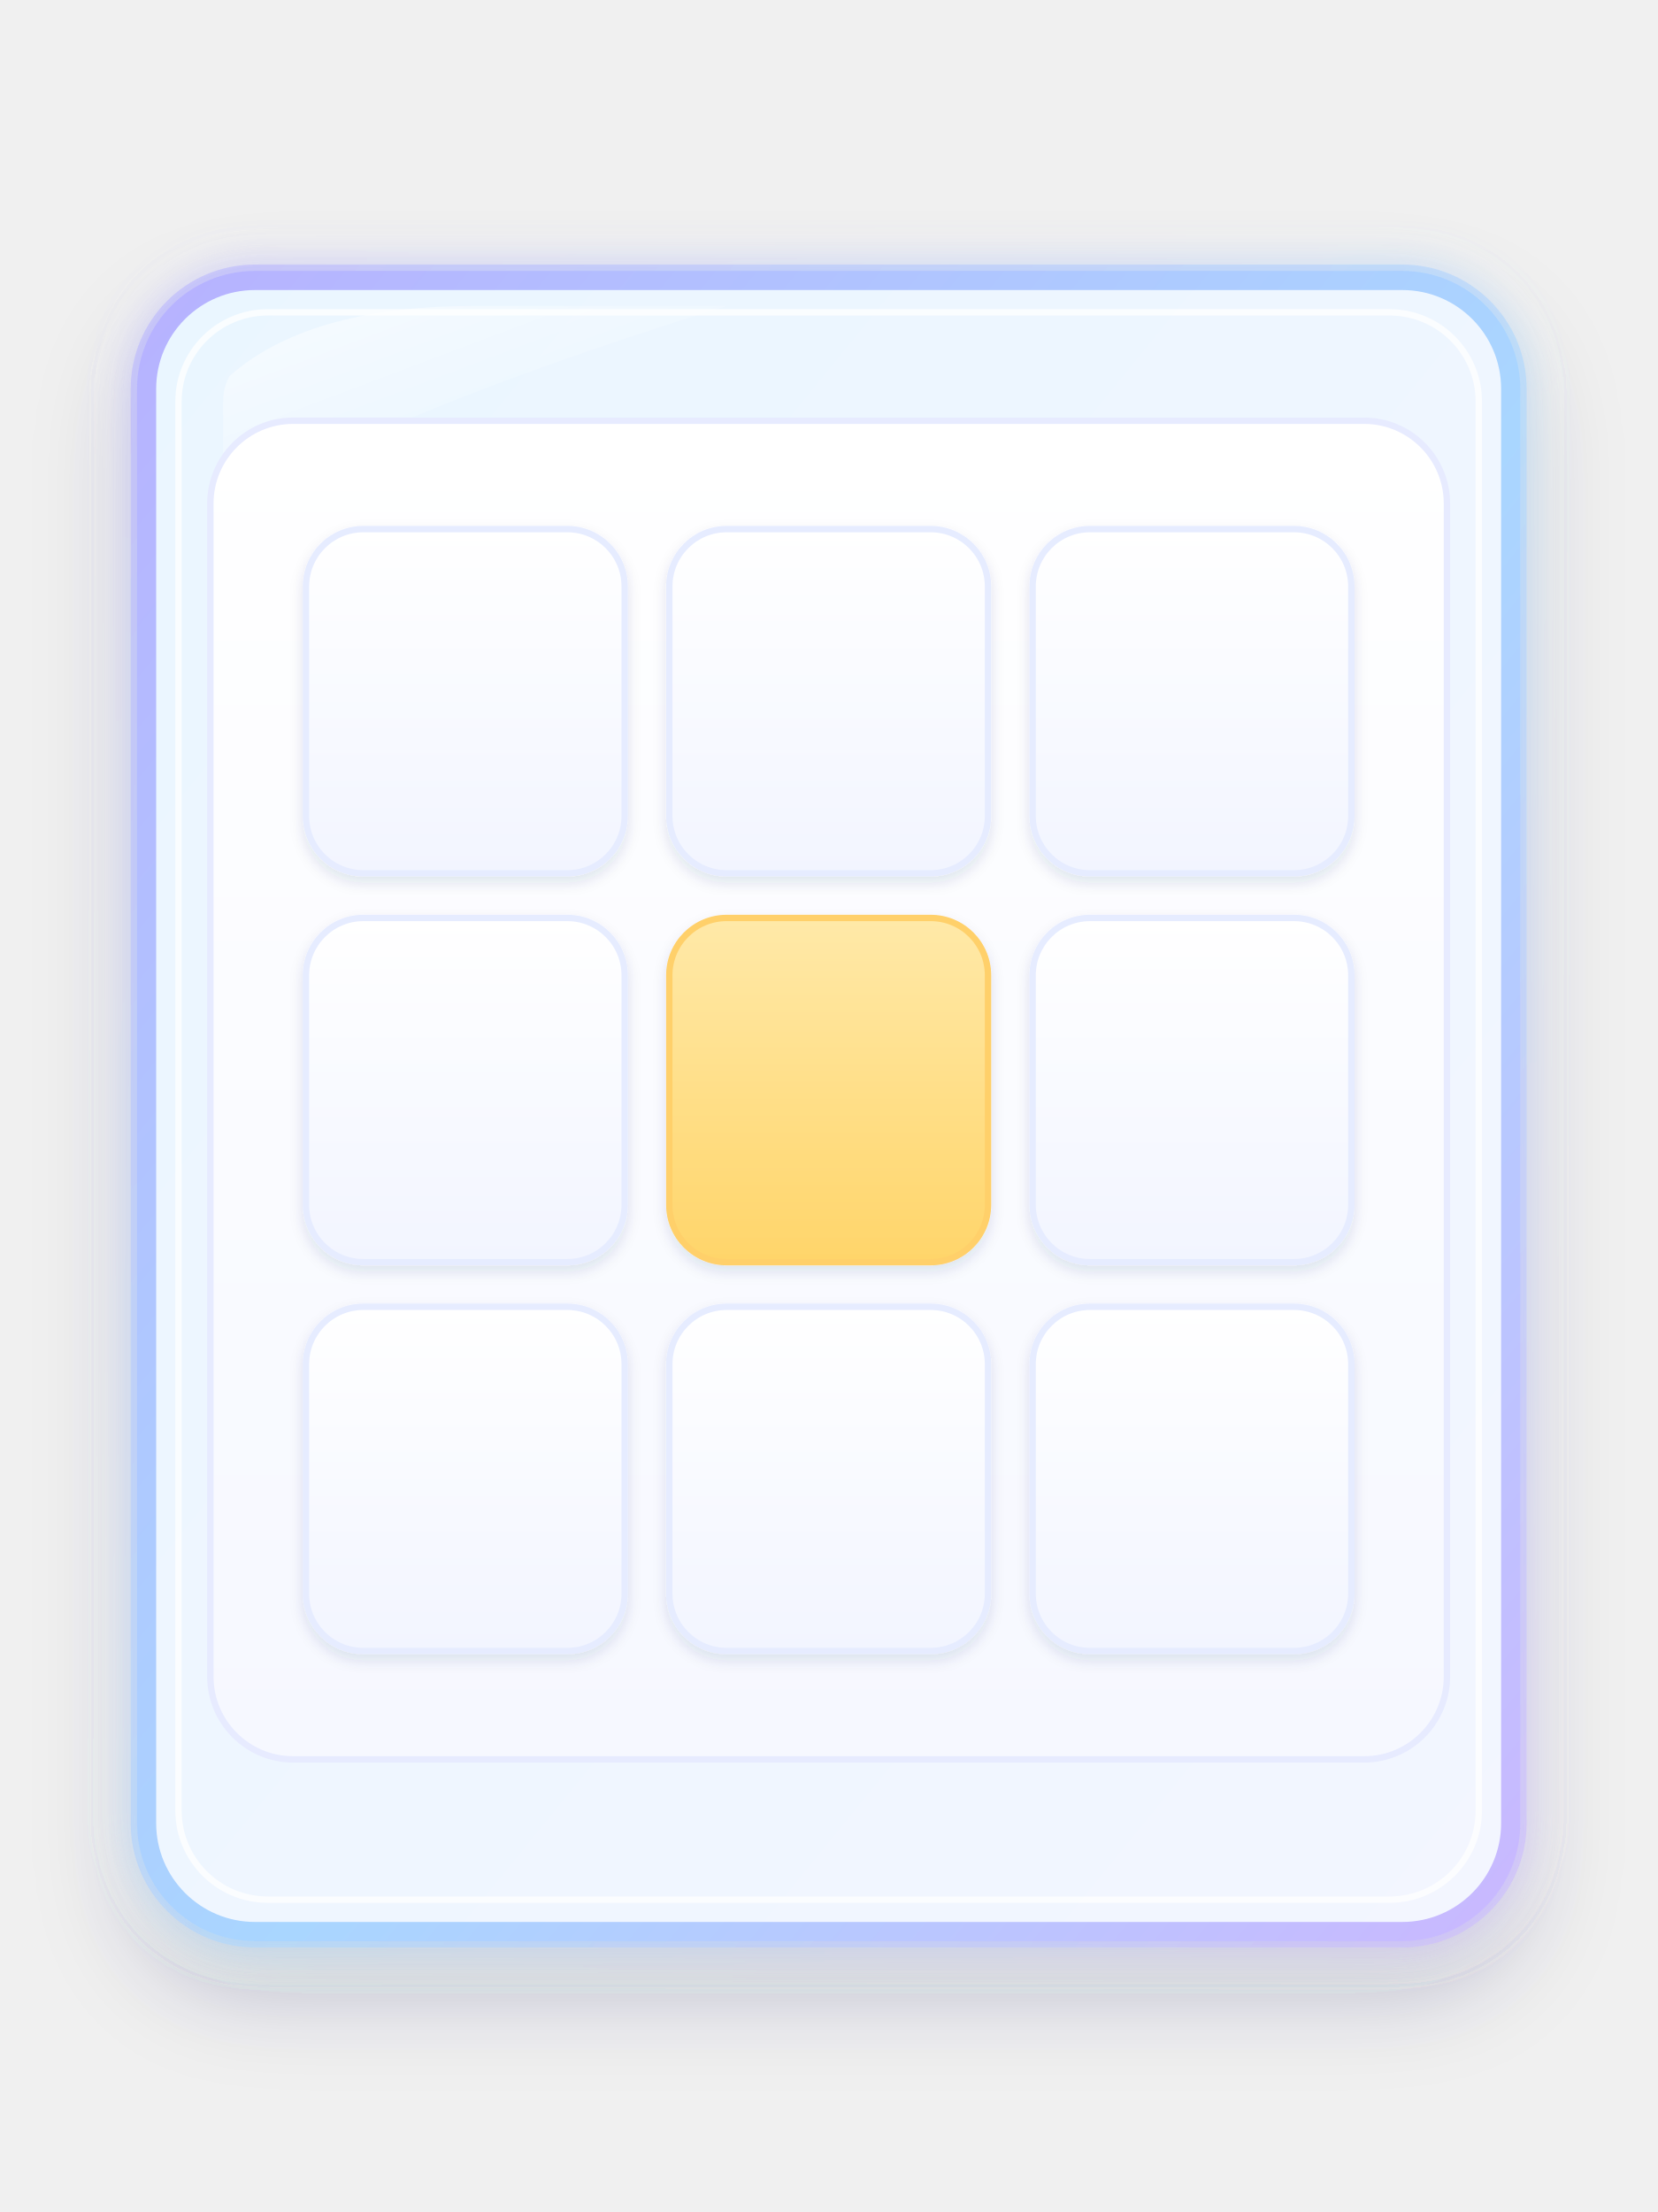
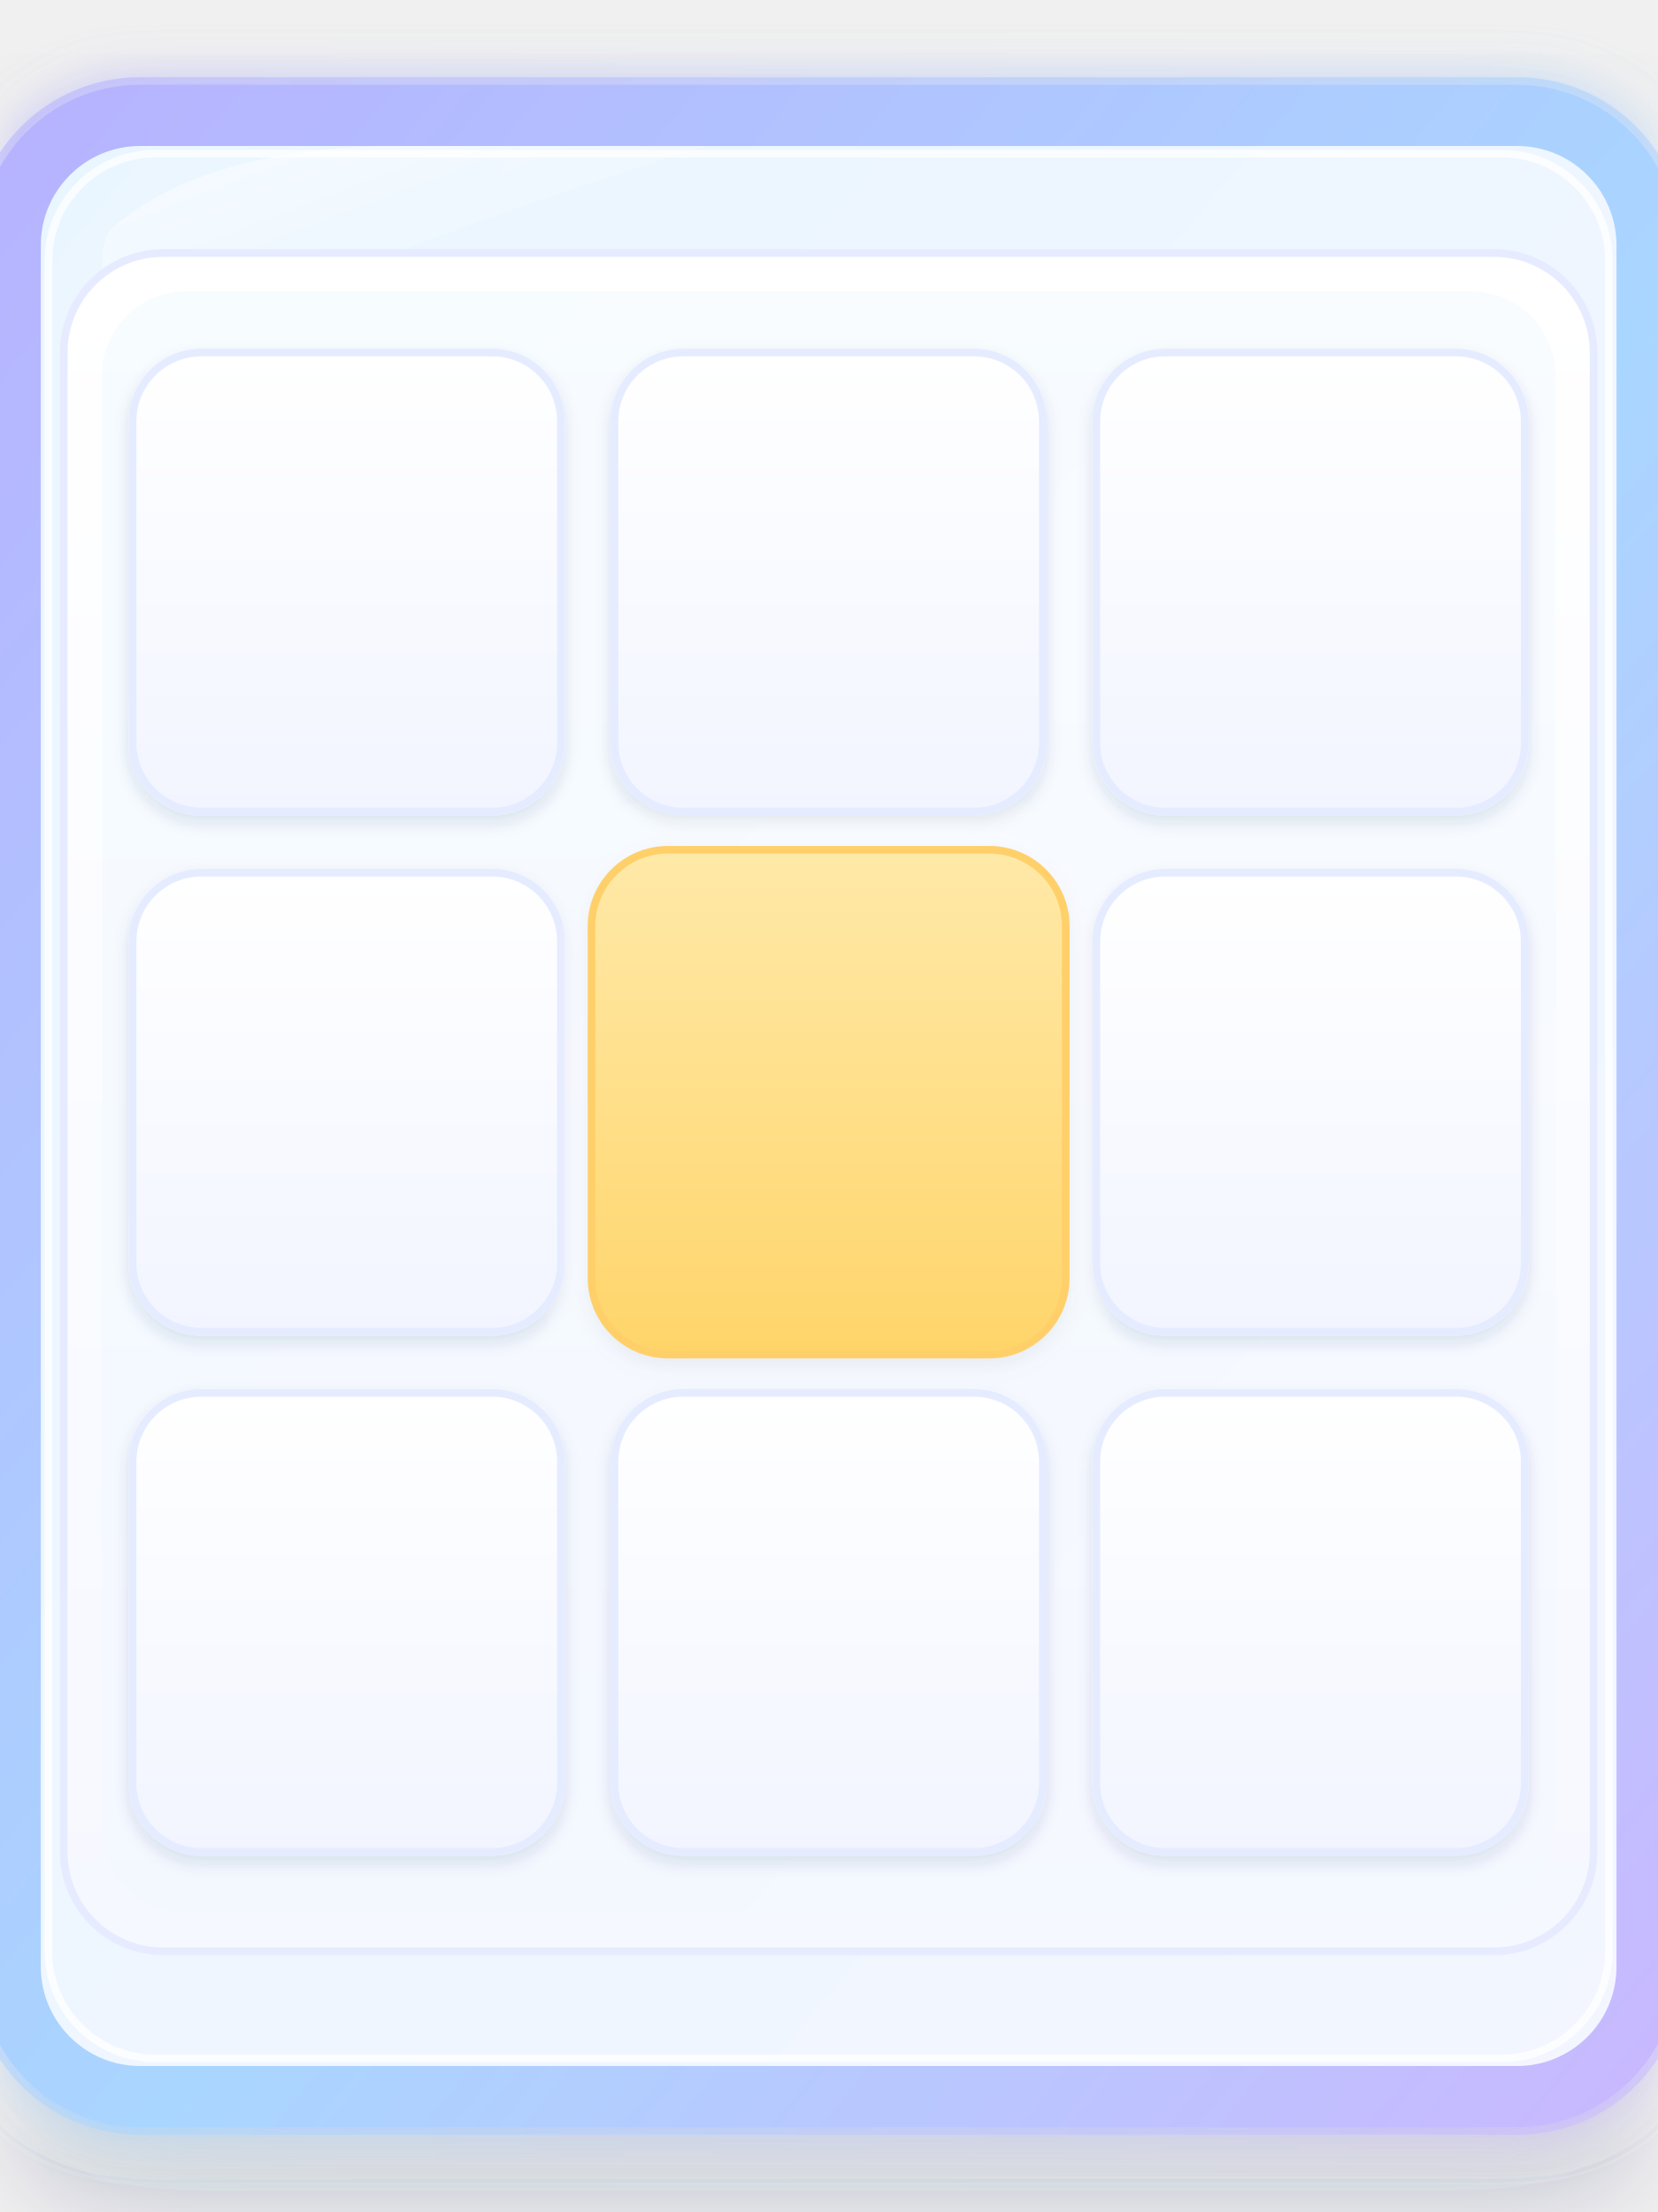
<svg xmlns="http://www.w3.org/2000/svg" width="520" height="694" viewBox="0 0 520 694">
  <defs>
    <filter id="cardShadow" x="-40%" y="-40%" width="180%" height="180%">
-       <feDropShadow dx="0" dy="14" stdDeviation="14" flood-color="#1B255A" flood-opacity="0.20" />
+       <feDropShadow dx="0" dy="0" stdDeviation="7.2" flood-color="#FFFFFF" flood-opacity="0.38" />
+       <feDropShadow dx="0" dy="16.8" stdDeviation="16.8" flood-color="#1B255A" flood-opacity="0.20" />
    </filter>
    <filter id="outerGlow" x="-60%" y="-60%" width="220%" height="220%">
-       <feGaussianBlur stdDeviation="6" result="b" />
+       <feGaussianBlur stdDeviation="7.2" result="b" />
      <feMerge>
        <feMergeNode in="b" />
        <feMergeNode in="SourceGraphic" />
      </feMerge>
    </filter>
    <linearGradient id="frameStroke" x1="0" y1="0" x2="1" y2="1">
      <stop offset="0" stop-color="#B7B2FF" />
      <stop offset="0.55" stop-color="#A9D6FF" />
      <stop offset="1" stop-color="#C9B8FF" />
    </linearGradient>
    <linearGradient id="bodyGrad" x1="0" y1="0" x2="0" y2="1">
      <stop offset="0" stop-color="#FFFFFF" />
      <stop offset="1" stop-color="#F6F8FF" />
    </linearGradient>
    <linearGradient id="innerBg" x1="0" y1="0" x2="1" y2="1">
      <stop offset="0" stop-color="#EAF6FF" />
      <stop offset="1" stop-color="#F3F6FF" />
    </linearGradient>
    <linearGradient id="slotGrad" x1="0" y1="0" x2="0" y2="1">
      <stop offset="0" stop-color="#FFFFFF" />
      <stop offset="1" stop-color="#F2F5FF" />
    </linearGradient>
    <linearGradient id="centerGrad" x1="0" y1="0" x2="0" y2="1">
      <stop offset="0" stop-color="#FFE9A8" />
      <stop offset="1" stop-color="#FFD56A" />
    </linearGradient>
    <linearGradient id="shine" x1="0" y1="0" x2="1" y2="1">
      <stop offset="0" stop-color="#FFFFFF" stop-opacity="0.60" />
      <stop offset="0.45" stop-color="#FFFFFF" stop-opacity="0.18" />
      <stop offset="1" stop-color="#FFFFFF" stop-opacity="0" />
    </linearGradient>
    <filter id="slotShadow" x="-30%" y="-30%" width="160%" height="160%">
-       <feDropShadow dx="0" dy="2" stdDeviation="2" flood-color="#23306B" flood-opacity="0.12" />
+       <feDropShadow dx="0" dy="2.4" stdDeviation="2.4" flood-color="#23306B" flood-opacity="0.12" />
+     </filter>
+     <filter id="centerGlow" x="-50%" y="-50%" width="200%" height="200%">
+       <feDropShadow dx="0" dy="7.2" stdDeviation="9.6" flood-color="#FFD56A" flood-opacity="0.28" />
+       <feDropShadow dx="0" dy="0" stdDeviation="7.2" flood-color="#FFFFFF" flood-opacity="0.22" />
    </filter>
  </defs>
  <g filter="url(#cardShadow)">
-     <rect x="46" y="88" width="428" height="518" rx="34" fill="none" stroke="url(#frameStroke)" stroke-width="10" stroke-opacity="0.55" filter="url(#outerGlow)" />
-     <rect x="46" y="88" width="428" height="518" rx="34" fill="url(#innerBg)" stroke="url(#frameStroke)" stroke-width="6" />
-     <rect x="56" y="98" width="408" height="498" rx="28" fill="none" stroke="#FFFFFF" stroke-opacity="0.75" stroke-width="2" />
-     <path d="M72 118              C90 102, 118 96, 148 96              H228              C170 114, 116 134, 82 154              C74 158, 70 154, 70 148              V128              C70 124, 70 122, 72 118Z" fill="url(#shine)" />
-     <rect x="66" y="132" width="388" height="420" rx="26" fill="url(#bodyGrad)" stroke="#E7EBFF" stroke-width="2" />
+     <rect x="3.2" y="36.2" width="513.6" height="621.6" rx="40.8" fill="none" stroke="url(#frameStroke)" stroke-width="24" stroke-opacity="0.55" filter="url(#outerGlow)" />
+     <rect x="3.2" y="36.2" width="513.6" height="621.6" rx="40.8" fill="url(#innerBg)" stroke="url(#frameStroke)" stroke-width="19.2" />
+     <rect x="15.2" y="48.2" width="489.6" height="597.6" rx="33.6" fill="none" stroke="#FFFFFF" stroke-opacity="0.75" stroke-width="2.4" />
+     <path d="M34.4 72.2              C56.0 53.0, 89.6 45.8, 125.6 45.8              H221.6              C152.0 67.4, 87.2 91.4, 46.4 115.4              C36.8 120.2, 32.0 115.4, 32.0 108.2              V84.2              C32.0 79.4, 32.0 77.0, 34.4 72.2Z" fill="url(#shine)" />
+     <rect x="20.0" y="79.4" width="480.0" height="532.8" rx="31.2" fill="url(#bodyGrad)" stroke="#E7EBFF" stroke-width="2.4" />
+     <rect x="32.0" y="91.4" width="456.0" height="508.8" rx="26.4" fill="url(#innerBg)" opacity="0.38" />
    <g filter="url(#slotShadow)">
-       <rect x="96" y="166" width="100" height="108" rx="18" fill="url(#slotGrad)" stroke="#E6ECFF" stroke-width="2" />
-       <rect x="210" y="166" width="100" height="108" rx="18" fill="url(#slotGrad)" stroke="#E6ECFF" stroke-width="2" />
-       <rect x="324" y="166" width="100" height="108" rx="18" fill="url(#slotGrad)" stroke="#E6ECFF" stroke-width="2" />
-       <rect x="96" y="288" width="100" height="108" rx="18" fill="url(#slotGrad)" stroke="#E6ECFF" stroke-width="2" />
-       <rect x="210" y="288" width="100" height="108" rx="18" fill="url(#centerGrad)" stroke="#FFD06B" stroke-width="2" />
-       <rect x="324" y="288" width="100" height="108" rx="18" fill="url(#slotGrad)" stroke="#E6ECFF" stroke-width="2" />
-       <rect x="96" y="410" width="100" height="108" rx="18" fill="url(#slotGrad)" stroke="#E6ECFF" stroke-width="2" />
-       <rect x="210" y="410" width="100" height="108" rx="18" fill="url(#slotGrad)" stroke="#E6ECFF" stroke-width="2" />
-       <rect x="324" y="410" width="100" height="108" rx="18" fill="url(#slotGrad)" stroke="#E6ECFF" stroke-width="2" />
+       <rect x="41.6" y="110.6" width="134.4" height="144.0" rx="21.6" fill="url(#slotGrad)" stroke="#E6ECFF" stroke-width="2.4" />
+       <rect x="192.8" y="110.6" width="134.4" height="144.0" rx="21.6" fill="url(#slotGrad)" stroke="#E6ECFF" stroke-width="2.4" />
+       <rect x="344.0" y="110.6" width="134.4" height="144.0" rx="21.6" fill="url(#slotGrad)" stroke="#E6ECFF" stroke-width="2.4" />
+       <rect x="41.6" y="273.8" width="134.4" height="144.0" rx="21.6" fill="url(#slotGrad)" stroke="#E6ECFF" stroke-width="2.4" />
+       <g filter="url(#centerGlow)">
+         <rect x="185.6" y="266.6" width="148.8" height="158.4" rx="24.0" fill="url(#centerGrad)" stroke="#FFD06B" stroke-width="2.4" />
+       </g>
+       <rect x="344.0" y="273.8" width="134.4" height="144.0" rx="21.6" fill="url(#slotGrad)" stroke="#E6ECFF" stroke-width="2.4" />
+       <rect x="41.6" y="437.0" width="134.4" height="144.0" rx="21.6" fill="url(#slotGrad)" stroke="#E6ECFF" stroke-width="2.4" />
+       <rect x="192.8" y="437.0" width="134.4" height="144.0" rx="21.6" fill="url(#slotGrad)" stroke="#E6ECFF" stroke-width="2.4" />
+       <rect x="344.0" y="437.0" width="134.4" height="144.0" rx="21.6" fill="url(#slotGrad)" stroke="#E6ECFF" stroke-width="2.4" />
    </g>
  </g>
</svg>
